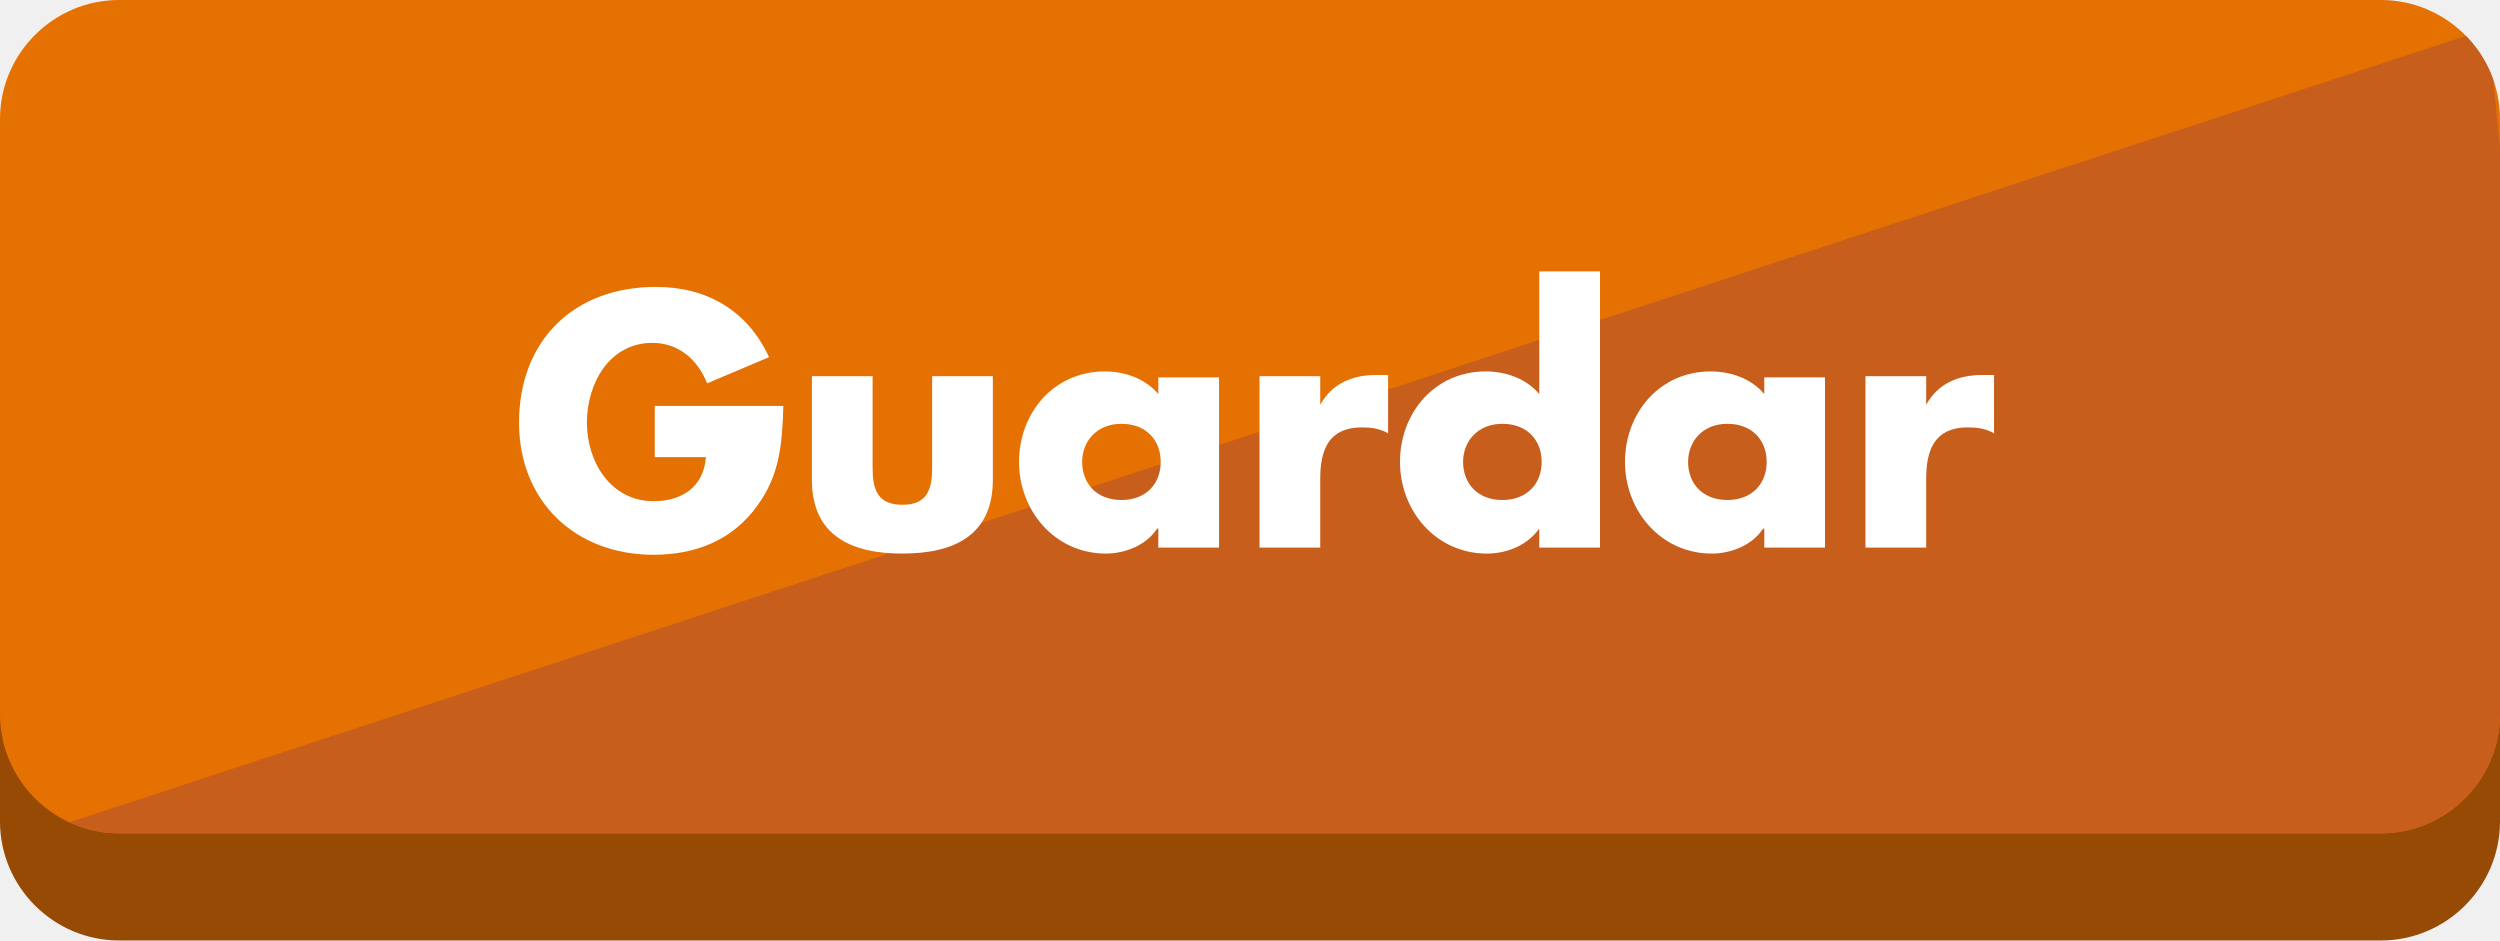
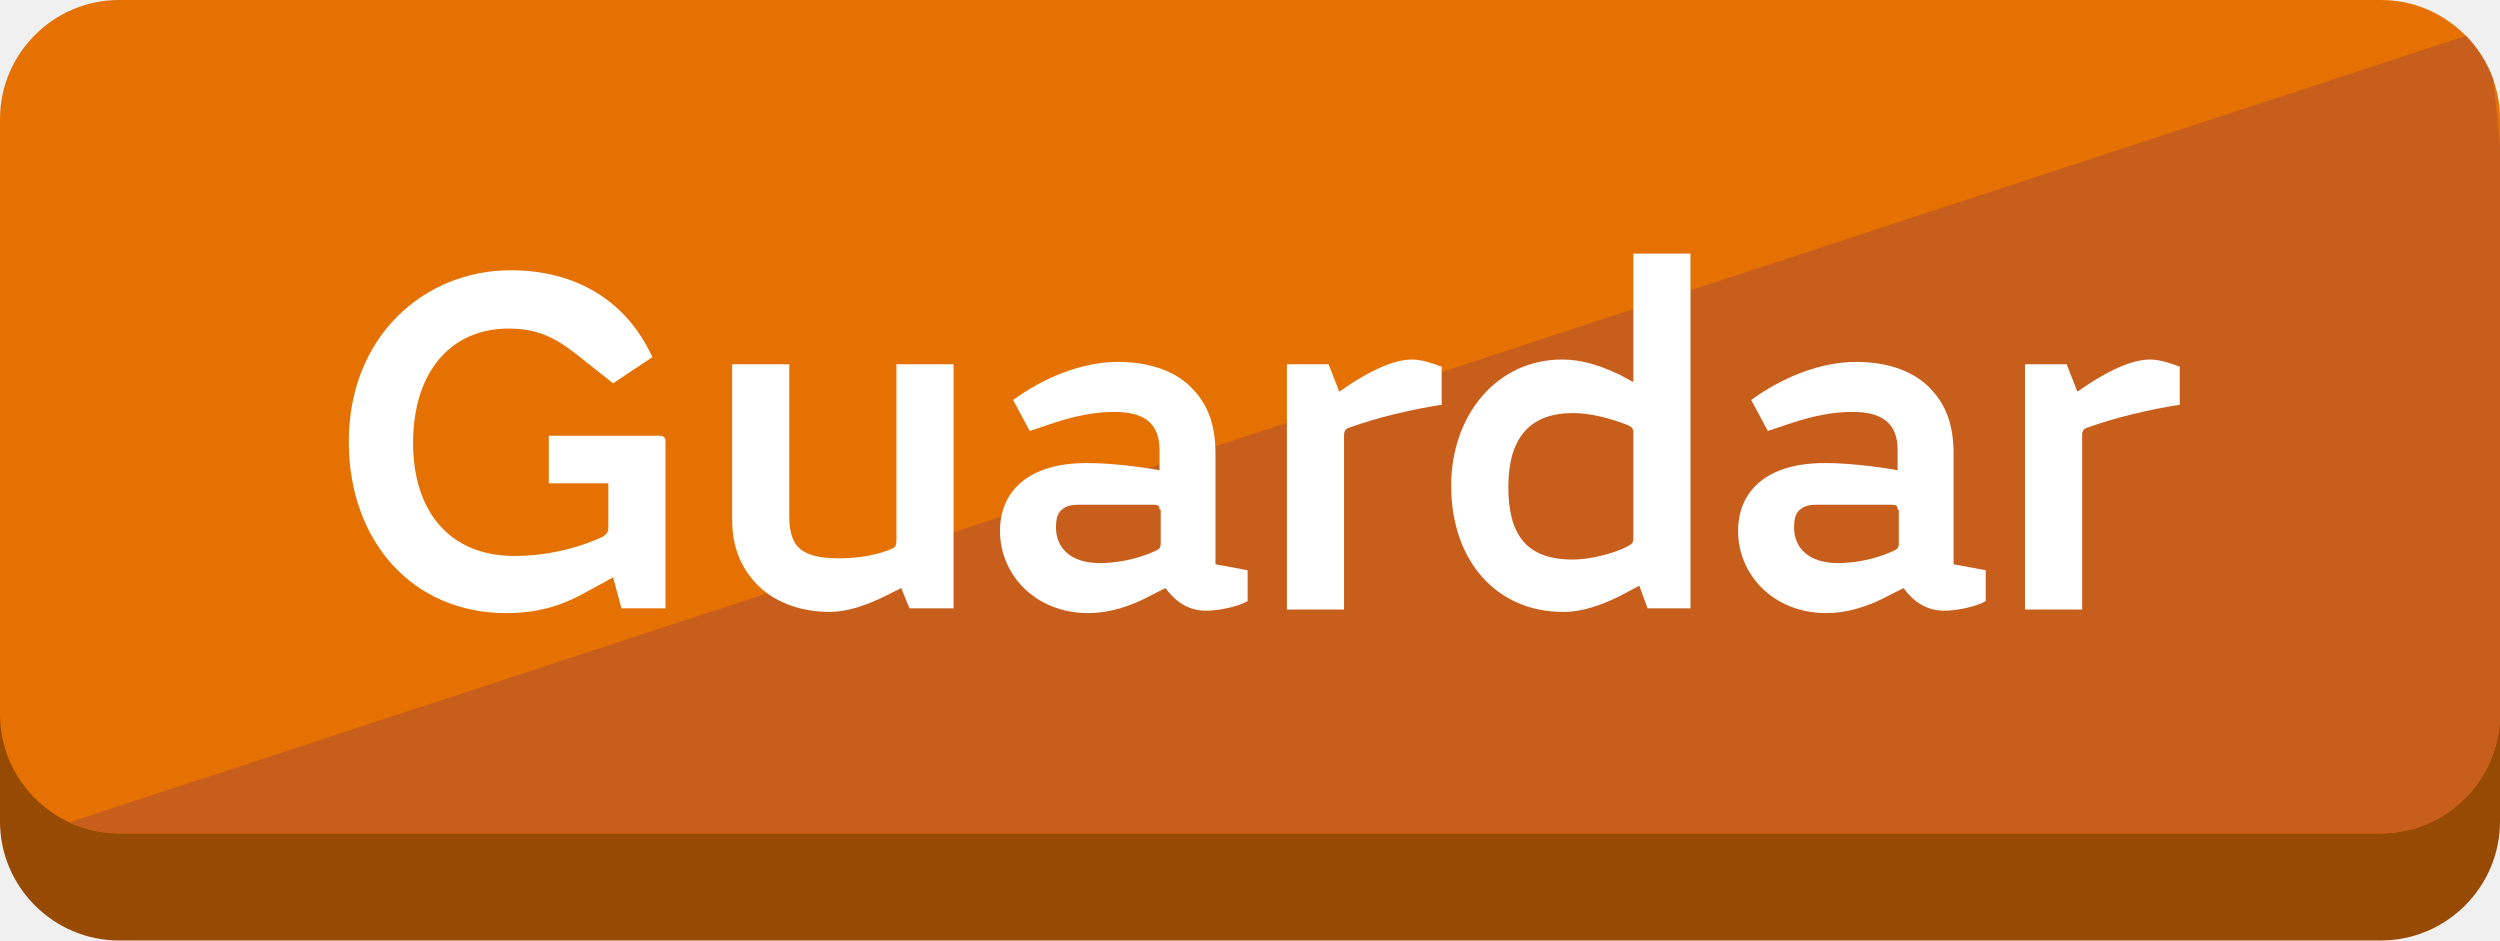
<svg xmlns="http://www.w3.org/2000/svg" xmlns:xlink="http://www.w3.org/1999/xlink" version="1.1" id="Layer_1" x="0px" y="0px" viewBox="0 0 210 79" style="enable-background:new 0 0 210 79;" xml:space="preserve">
  <style type="text/css">
	.st0{fill:#964A03;}
	.st1{fill:#E57102;}
	.st2{clip-path:url(#SVGID_2_);fill:#C85E1C;}
	.st3{fill:#FFFFFF;}
</style>
  <g>
    <path class="st0" d="M210,69c0,5.5-4.5,10-10,10H10C4.5,79,0,74.5,0,69V19C0,13.5,4.5,9,10,9h190c5.5,0,10,4.5,10,10V69z" />
    <path class="st1" d="M210,60c0,5.5-4.5,10-10,10H10C4.5,70,0,65.5,0,60V10C0,4.5,4.5,0,10,0h190c5.5,0,10,4.5,10,10V60z" />
    <g>
      <g>
        <g>
-           <defs>
-             <path id="SVGID_1_" d="M210,60c0,5.5-4.5,10-10,10H10C4.5,70,0,65.5,0,60V10C0,4.5,4.5,0,10,0h190c5.5,0,10,4.5,10,10V60z" />
-           </defs>
-           <clipPath id="SVGID_2_">
-             <use xlink:href="#SVGID_1_" style="overflow:visible;" />
-           </clipPath>
-           <polygon class="st2" points="209,2.4 3,70 215.8,70     " />
+           <g>
+             <defs>
+               <path id="SVGID_1_" d="M210,60c0,5.5-4.5,10-10,10H10C4.5,70,0,65.5,0,60V10C0,4.5,4.5,0,10,0h190c5.5,0,10,4.5,10,10V60z" />
+             </defs>
+             <clipPath id="SVGID_2_">
+               <use xlink:href="#SVGID_1_" style="overflow:visible;" />
+             </clipPath>
+             <polygon class="st2" points="209,2.4 3,70 215.8,70      " />
+           </g>
        </g>
      </g>
    </g>
  </g>
  <g>
-     <path class="st3" d="M65.8,34.2c-0.1,3.1-0.3,5.7-2.2,8.3c-2.1,2.9-5.2,4.1-8.7,4.1c-6.6,0-11.3-4.5-11.3-11.1   c0-6.9,4.6-11.4,11.5-11.4c4.3,0,7.7,2,9.5,5.9l-5.2,2.2c-0.8-2-2.4-3.4-4.6-3.4c-3.6,0-5.5,3.4-5.5,6.7c0,3.3,2,6.6,5.6,6.6   c2.4,0,4.2-1.2,4.4-3.7H55v-4.3H65.8z" />
-     <path class="st3" d="M73.3,31.6v7.7c0,1.8,0.4,3.1,2.5,3.1c2.1,0,2.5-1.3,2.5-3.1v-7.7h5.1v8.7c0,4.7-3.3,6.2-7.6,6.2   c-4.3,0-7.6-1.5-7.6-6.2v-8.7H73.3z" />
-     <path class="st3" d="M102.4,46h-5.1v-1.6h-0.1c-0.9,1.4-2.7,2.1-4.3,2.1c-4.3,0-7.3-3.6-7.3-7.7c0-4.1,2.9-7.6,7.2-7.6   c1.7,0,3.4,0.6,4.5,1.9v-1.4h5.1V46z M90.9,38.8c0,1.8,1.2,3.2,3.3,3.2c2.1,0,3.3-1.4,3.3-3.2c0-1.8-1.2-3.2-3.3-3.2   C92.1,35.6,90.9,37.1,90.9,38.8z" />
-     <path class="st3" d="M110.9,34L110.9,34c1-1.8,2.7-2.5,4.7-2.5h1v4.9c-0.7-0.4-1.4-0.5-2.2-0.5c-2.8,0-3.5,1.9-3.5,4.3V46h-5.1   V31.6h5.1V34z" />
-     <path class="st3" d="M129.3,44.4L129.3,44.4c-1,1.4-2.7,2.1-4.4,2.1c-4.3,0-7.3-3.6-7.3-7.7c0-4.1,2.9-7.6,7.2-7.6   c1.7,0,3.4,0.6,4.5,1.9V22.8h5.1V46h-5.1V44.4z M122.9,38.8c0,1.8,1.2,3.2,3.3,3.2s3.3-1.4,3.3-3.2c0-1.8-1.2-3.2-3.3-3.2   S122.9,37.1,122.9,38.8z" />
-     <path class="st3" d="M153.3,46h-5.1v-1.6h-0.1c-0.9,1.4-2.7,2.1-4.3,2.1c-4.3,0-7.3-3.6-7.3-7.7c0-4.1,2.9-7.6,7.2-7.6   c1.7,0,3.4,0.6,4.5,1.9v-1.4h5.1V46z M141.8,38.8c0,1.8,1.2,3.2,3.3,3.2c2.1,0,3.3-1.4,3.3-3.2c0-1.8-1.2-3.2-3.3-3.2   C143,35.6,141.8,37.1,141.8,38.8z" />
-     <path class="st3" d="M161.8,34L161.8,34c1-1.8,2.7-2.5,4.7-2.5h1v4.9c-0.7-0.4-1.4-0.5-2.2-0.5c-2.8,0-3.5,1.9-3.5,4.3V46h-5.1   V31.6h5.1V34z" />
+     <path class="st3" d="M48.6,29.9c-2-1.6-3.5-2.3-5.9-2.3c-4.7,0-8,3.5-8,9.6c0,5.8,3.1,9.5,8.5,9.5c2.4,0,5-0.5,7.4-1.6   c0.5-0.3,0.5-0.5,0.5-1v-3.5h-5v-4h9.1c0.4,0,0.7,0,0.7,0.5v14h-3.7l-0.7-2.6l-2.2,1.2C47,51,45,51.5,42.5,51.5   c-7.8,0-13.2-6-13.2-14.4c0-8.9,6.4-14.4,13.6-14.4c5.4,0,9.7,2.5,11.9,7.3l-3.3,2.2L48.6,29.9z" />
+     <path class="st3" d="M76.4,51.1l-0.7-1.7l-1.2,0.6c-1.8,0.9-3.4,1.4-4.8,1.4h0c-2.6,0-4.8-0.9-6.2-2.4c-1.3-1.4-2-3.1-2-5.4V30.6   h4.8v12.8c0,1.3,0.3,2.2,0.9,2.7c0.7,0.6,1.9,0.8,3.2,0.8h0.1c1.6,0,3.3-0.3,4.4-0.8c0.3-0.1,0.4-0.3,0.4-0.7V30.6h4.8v20.5H76.4z" />
+     <path class="st3" d="M97.4,37.8c0-1.1-0.3-1.8-0.8-2.3c-0.6-0.6-1.6-0.9-3-0.9c-1.5,0-3.2,0.3-5,0.9l-2.1,0.7l-1.4-2.6   c2.6-1.9,5.8-3.2,8.8-3.2c2.7,0,5,0.8,6.4,2.4c1.1,1.2,1.8,2.8,1.8,5.3v9.3l2.7,0.5v2.6c-0.9,0.5-2.5,0.8-3.5,0.8   c-1.5,0-2.6-0.8-3.4-1.9l-1,0.5c-2,1.1-3.8,1.6-5.5,1.6c-4.4,0-7.4-3.2-7.4-6.9c0-3.5,2.6-5.7,7.2-5.7h0.3c1.7,0,4.3,0.3,5.9,0.6   V37.8z M97.4,42.8c0-0.3-0.1-0.4-0.5-0.4h-6.4c-0.7,0-1.1,0.2-1.4,0.5c-0.3,0.3-0.4,0.8-0.4,1.4c0,1.7,1.2,3,3.7,3   c1.3,0,3.1-0.3,4.6-1c0.5-0.2,0.5-0.4,0.5-0.7V42.8z" />
+     <path class="st3" d="M112.5,32.9c2.7-1.9,4.7-2.7,6.1-2.7c0.8,0,1.7,0.3,2.5,0.6V34c-2.6,0.4-5.5,1.1-7.7,1.9   c-0.4,0.1-0.5,0.3-0.5,0.7v14.6h-4.8V30.6h3.5L112.5,32.9z" />
+     <path class="st3" d="M137.2,21.3h4.8v29.8h-3.6l-0.7-1.9l-1.5,0.8c-1.6,0.8-3.2,1.4-4.9,1.4c-5.6,0-9.4-4.3-9.4-10.6   c0-6,3.9-10.6,9.3-10.6c1.7,0,3.2,0.5,4.9,1.3l1.1,0.6V21.3z M137.2,36.4c0-0.3,0-0.5-0.5-0.7c-1.5-0.6-3.2-1-4.5-1h-0.1   c-3.6,0-5.4,2.1-5.4,6.2c0,4,1.5,6.1,5.4,6.1h0.1c1.3,0,3.4-0.5,4.5-1.1c0.4-0.2,0.5-0.3,0.5-0.7V36.4z" />
+     <path class="st3" d="M159.4,37.8c0-1.1-0.3-1.8-0.8-2.3c-0.6-0.6-1.6-0.9-3-0.9c-1.5,0-3.2,0.3-5,0.9l-2.1,0.7l-1.4-2.6   c2.6-1.9,5.8-3.2,8.8-3.2c2.7,0,5,0.8,6.4,2.4c1.1,1.2,1.8,2.8,1.8,5.3v9.3l2.7,0.5v2.6c-0.9,0.5-2.5,0.8-3.5,0.8   c-1.5,0-2.6-0.8-3.4-1.9l-1,0.5c-2,1.1-3.8,1.6-5.5,1.6c-4.4,0-7.4-3.2-7.4-6.9c0-3.5,2.6-5.7,7.2-5.7h0.3c1.7,0,4.3,0.3,5.9,0.6   V37.8z M159.4,42.8c0-0.3-0.1-0.4-0.5-0.4h-6.4c-0.7,0-1.1,0.2-1.4,0.5c-0.3,0.3-0.4,0.8-0.4,1.4c0,1.7,1.2,3,3.7,3   c1.3,0,3.1-0.3,4.6-1c0.5-0.2,0.5-0.4,0.5-0.7V42.8z" />
+     <path class="st3" d="M174.5,32.9c2.7-1.9,4.7-2.7,6.1-2.7c0.8,0,1.7,0.3,2.5,0.6V34c-2.6,0.4-5.5,1.1-7.7,1.9   c-0.4,0.1-0.5,0.3-0.5,0.7v14.6h-4.8V30.6h3.5L174.5,32.9z" />
  </g>
</svg>
